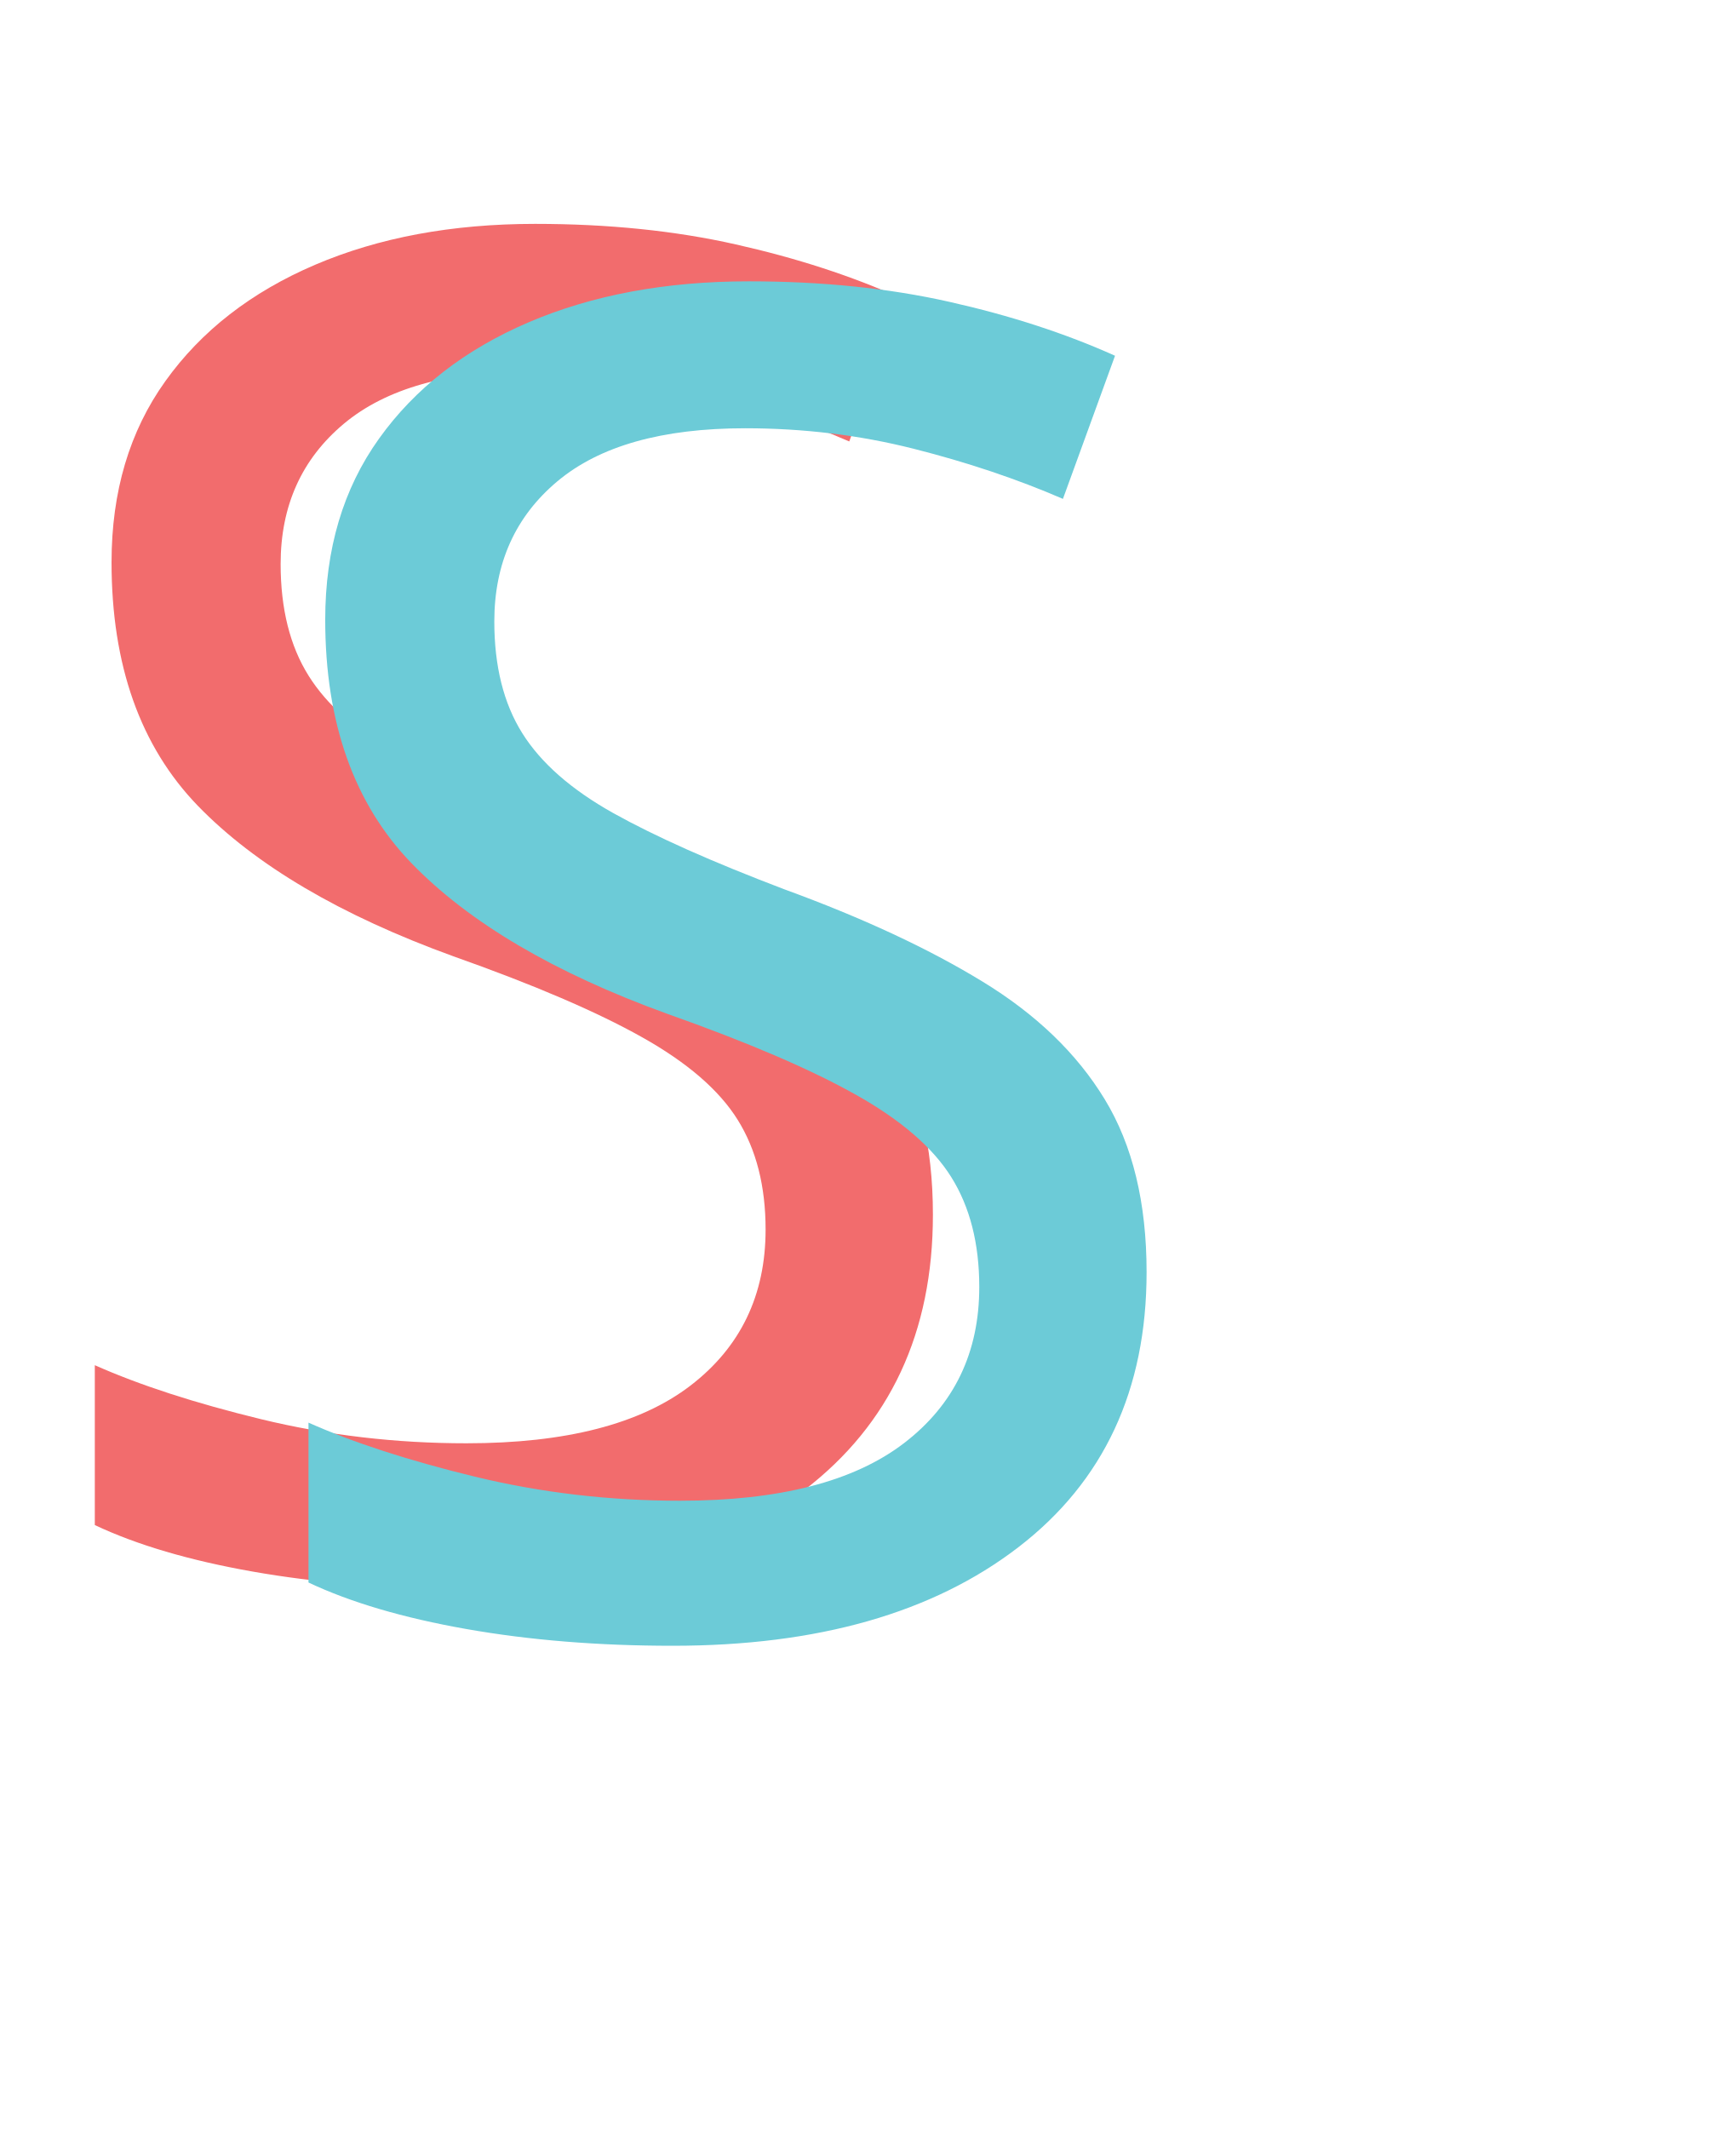
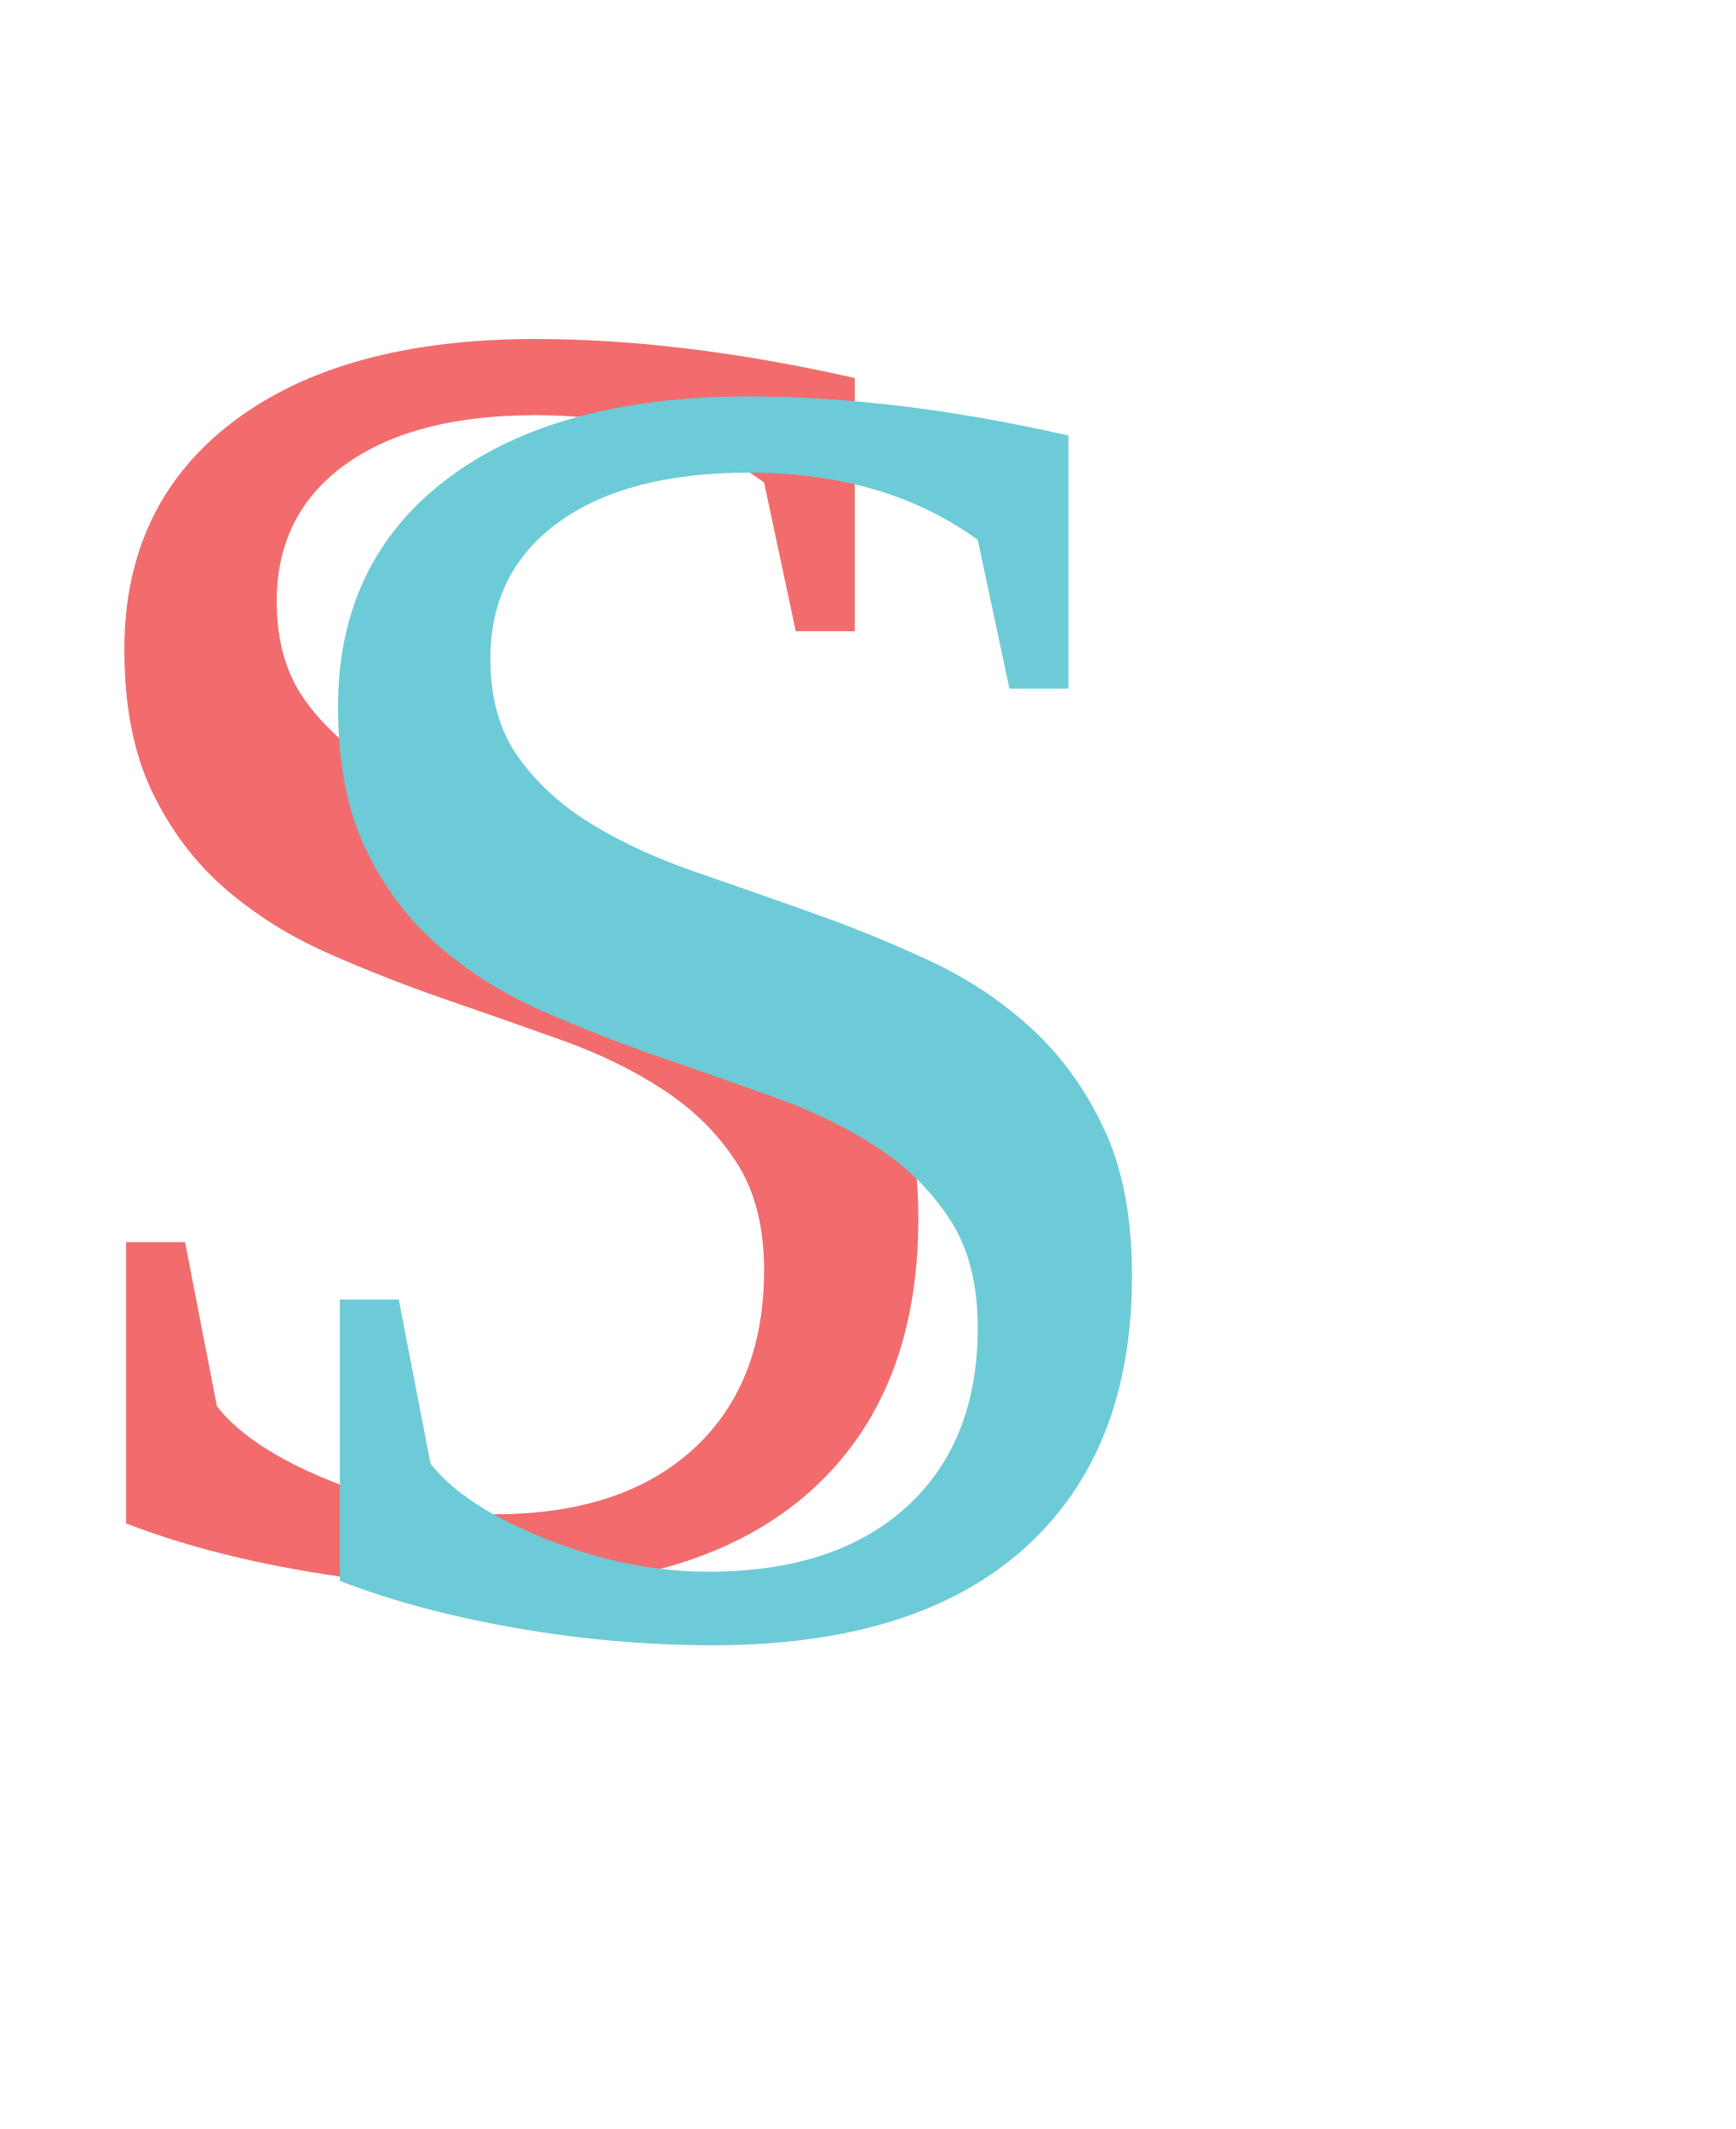
<svg xmlns="http://www.w3.org/2000/svg" id="Layer_2" viewBox="0 0 213.94 262.38">
  <defs>
-     <style>.cls-1{fill:#6ccbd7;}.cls-1,.cls-2{font-family:SofiaPro-Regular, 'Sofia Pro';font-size:229.07px;isolation:isolate;letter-spacing:.25em;}.cls-2{fill:#f26c6d;}</style>
+     <style>.cls-1{fill:#6ccbd7;}.cls-1,.cls-2{font-family:, 'Sofia Pro';font-size:229.07px;isolation:isolate;letter-spacing:.25em;}.cls-2{fill:#f26c6d;}</style>
  </defs>
  <g id="Layer_1-2">
    <text class="cls-2" transform="translate(0 193.45)">
      <tspan x="0" y="0">S</tspan>
    </text>
    <text class="cls-1" transform="translate(26.34 200.53)">
      <tspan x="0" y="0">S</tspan>
    </text>
  </g>
</svg>
